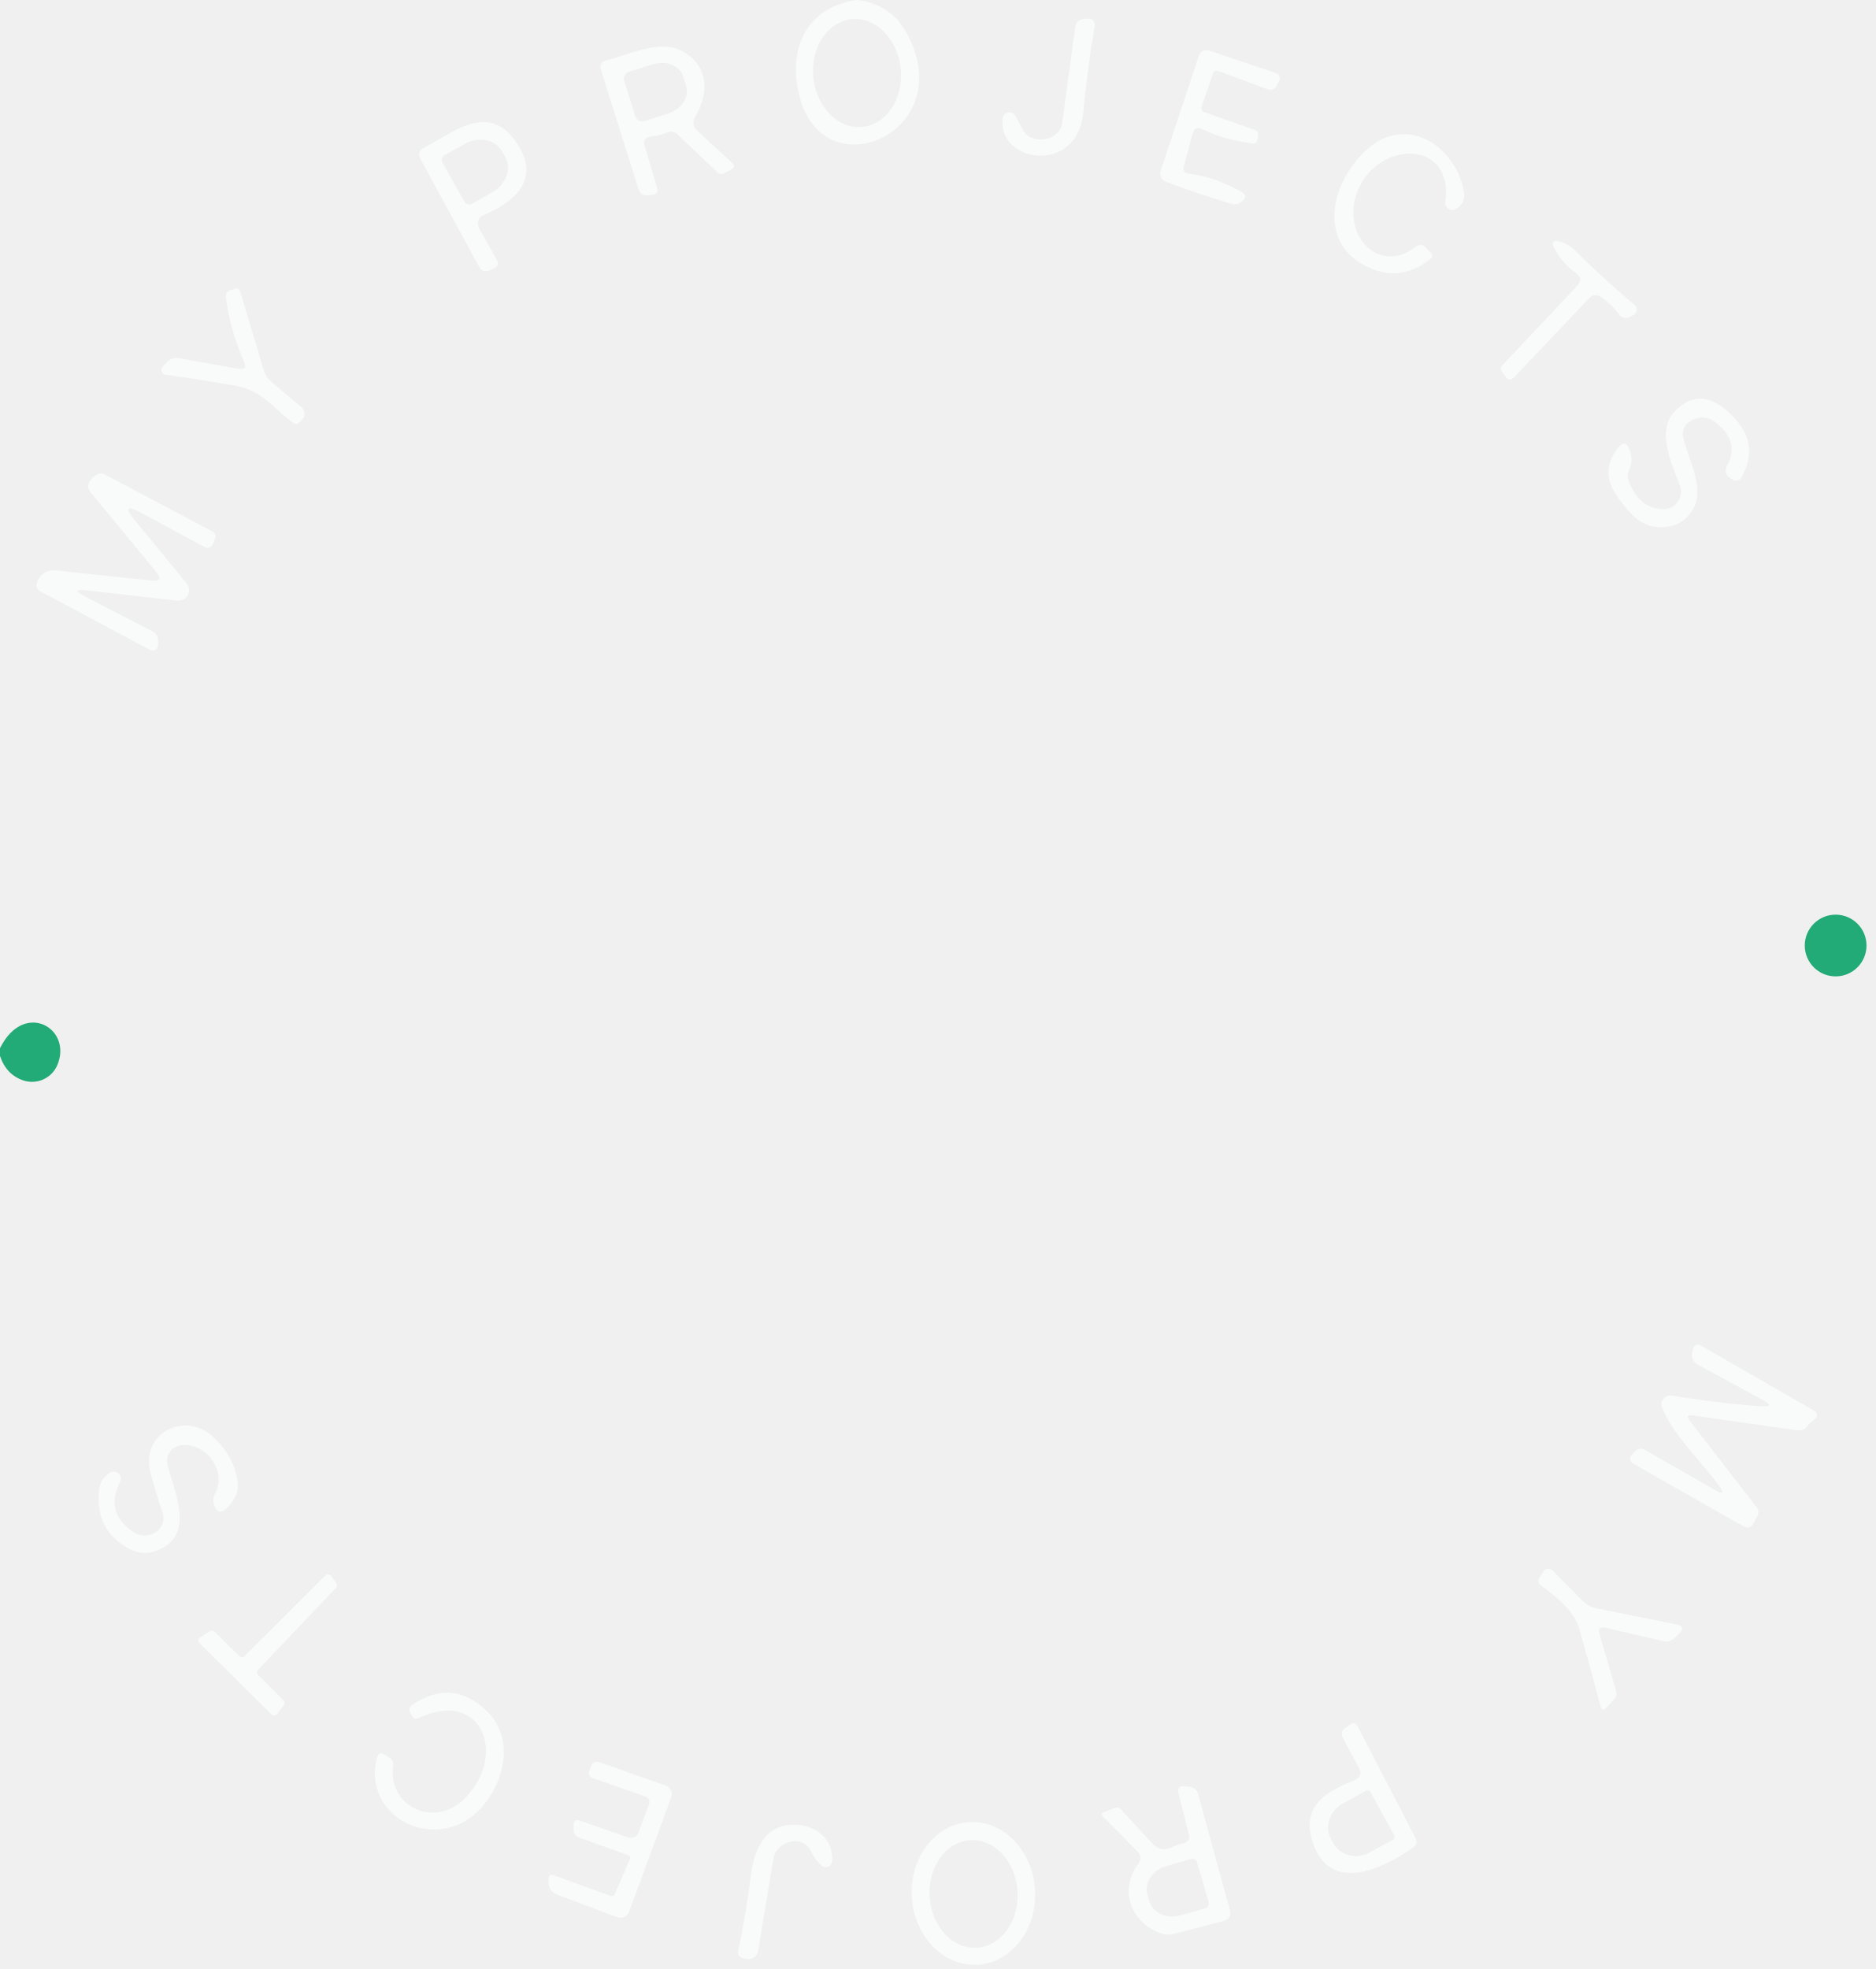
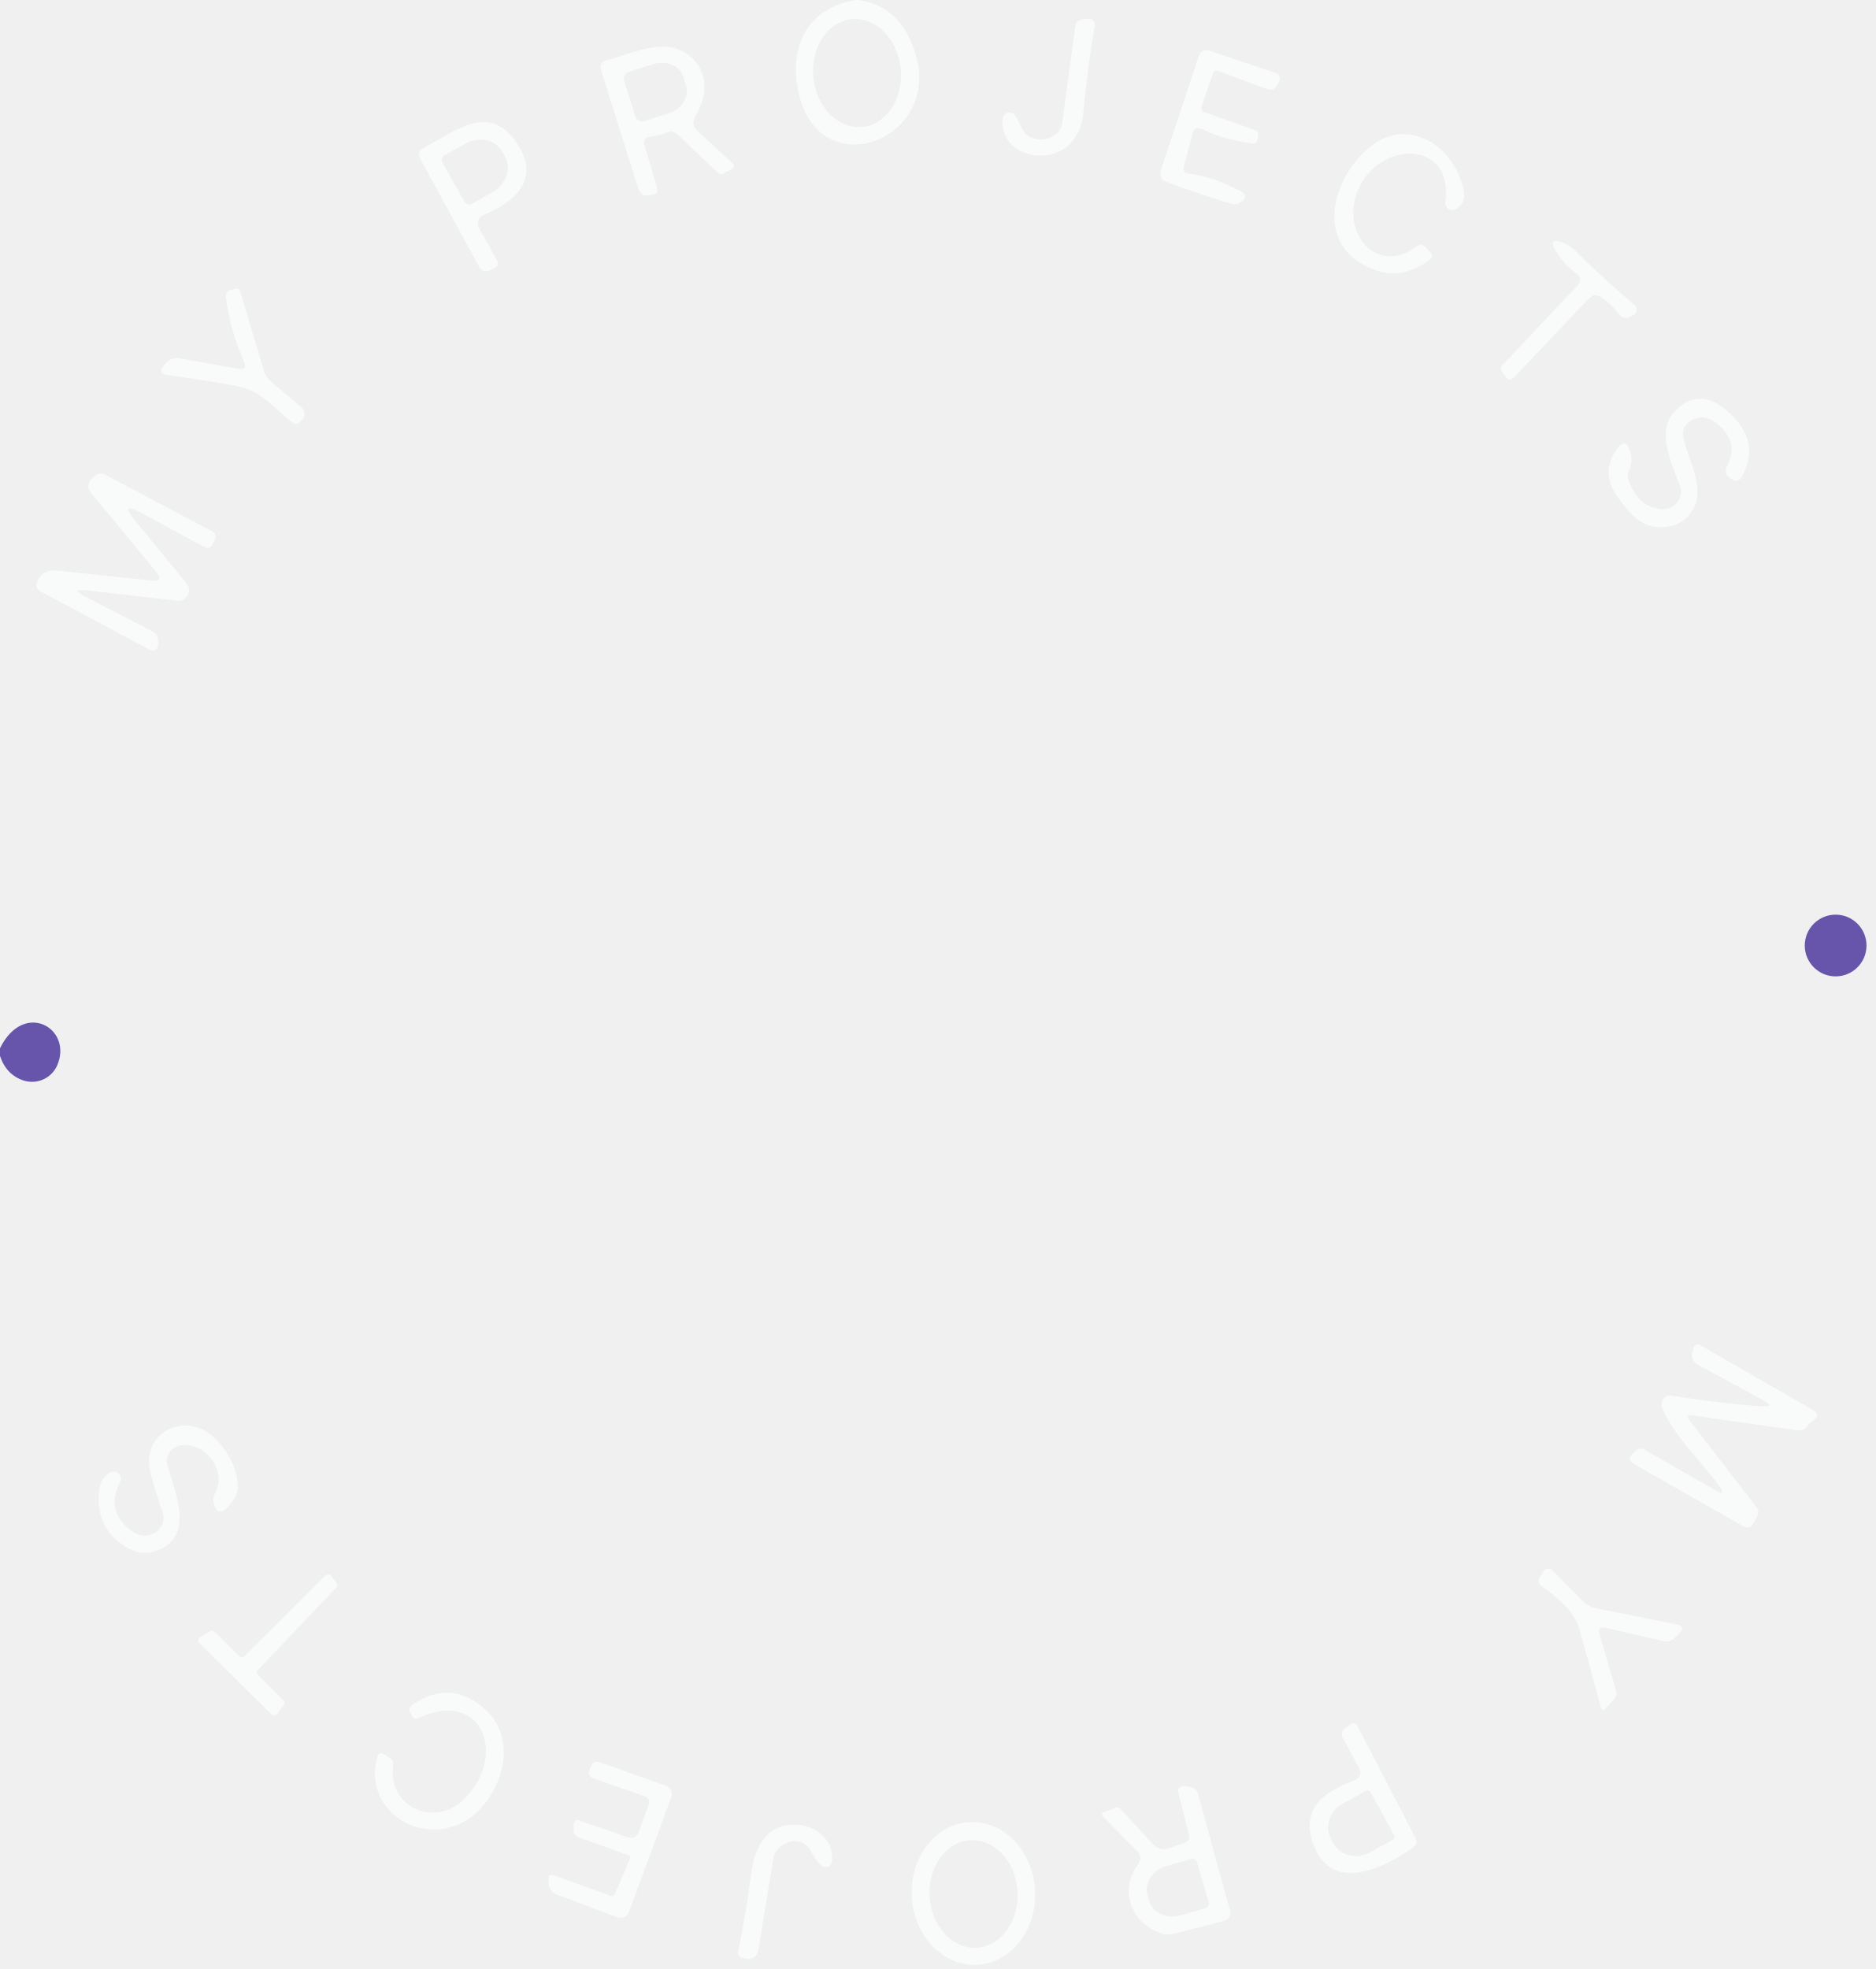
<svg xmlns="http://www.w3.org/2000/svg" width="141" height="148" viewBox="0 0 141 148" fill="none">
  <g clip-path="url(#clip0_244_185)">
    <path d="M64.38 0C64.42 0 64.457 0 64.49 0C66.157 0.227 67.383 1.063 68.17 2.51C72.14 9.85 62.14 14.31 60.16 7.47C59.14 3.94 60.42 0.59 64.38 0ZM64.824 9.54C65.255 9.497 65.672 9.35 66.05 9.106C66.428 8.863 66.76 8.528 67.028 8.122C67.295 7.715 67.492 7.245 67.608 6.737C67.724 6.229 67.757 5.694 67.704 5.162C67.596 4.088 67.148 3.093 66.456 2.395C65.764 1.696 64.887 1.353 64.016 1.44C63.584 1.483 63.168 1.631 62.79 1.874C62.412 2.117 62.08 2.452 61.812 2.858C61.545 3.265 61.347 3.735 61.231 4.243C61.115 4.751 61.083 5.286 61.136 5.818C61.243 6.892 61.692 7.887 62.384 8.585C63.075 9.284 63.953 9.627 64.824 9.54Z" fill="#F9FAFA" />
    <path d="M77.65 10.39C78.263 10.583 78.827 10.49 79.34 10.11C79.627 9.89 79.793 9.603 79.84 9.25L80.82 2.04C80.867 1.673 81.073 1.473 81.44 1.44L81.78 1.4C81.851 1.393 81.923 1.403 81.99 1.428C82.058 1.453 82.118 1.493 82.167 1.545C82.216 1.597 82.253 1.66 82.274 1.728C82.296 1.797 82.301 1.869 82.29 1.94C81.943 3.927 81.653 6.117 81.42 8.51C80.97 13.11 75.02 12.28 75.36 8.92C75.37 8.808 75.417 8.702 75.492 8.619C75.568 8.536 75.668 8.479 75.779 8.458C75.889 8.436 76.004 8.451 76.105 8.5C76.206 8.549 76.288 8.63 76.34 8.73L76.88 9.75C77.053 10.07 77.31 10.283 77.65 10.39Z" fill="#F9FAFA" />
    <path d="M48.46 10.98L49.39 14.1C49.483 14.413 49.367 14.593 49.04 14.64L48.73 14.68C48.35 14.733 48.103 14.577 47.99 14.21L45.18 5.27C45.053 4.877 45.193 4.63 45.6 4.53C47.34 4.1 49.6 2.92 51.31 3.86C53.26 4.92 53.33 7.02 52.24 8.8C52.144 8.959 52.105 9.145 52.131 9.327C52.157 9.51 52.245 9.677 52.38 9.8L55.02 12.23C55.24 12.437 55.217 12.61 54.95 12.75L54.4 13.04C54.328 13.078 54.245 13.092 54.162 13.079C54.08 13.067 54.002 13.028 53.94 12.97L50.94 10.11C50.7 9.883 50.43 9.833 50.13 9.96C49.75 10.12 49.353 10.22 48.94 10.26C48.487 10.307 48.327 10.547 48.46 10.98ZM46.92 6.08L47.76 8.75C47.782 8.818 47.816 8.88 47.862 8.935C47.908 8.989 47.964 9.034 48.027 9.066C48.09 9.099 48.159 9.118 48.23 9.124C48.301 9.13 48.372 9.122 48.44 9.1L50.24 8.53C50.477 8.455 50.7 8.342 50.895 8.198C51.09 8.053 51.254 7.88 51.378 7.687C51.501 7.495 51.582 7.288 51.615 7.077C51.648 6.867 51.633 6.657 51.57 6.46L51.35 5.75C51.287 5.554 51.178 5.374 51.029 5.221C50.881 5.069 50.695 4.946 50.484 4.861C50.272 4.776 50.038 4.729 49.795 4.724C49.553 4.718 49.306 4.754 49.07 4.83L47.27 5.4C47.202 5.422 47.139 5.456 47.085 5.502C47.031 5.548 46.986 5.604 46.954 5.667C46.921 5.731 46.901 5.799 46.896 5.87C46.89 5.941 46.898 6.012 46.92 6.08Z" fill="#F9FAFA" />
    <path d="M89.36 13.05C90.64 13.21 91.943 13.657 93.27 14.39C93.677 14.61 93.7 14.863 93.34 15.15C93.267 15.21 93.19 15.257 93.11 15.29C92.937 15.363 92.76 15.373 92.58 15.32C90.853 14.813 89.207 14.26 87.64 13.66C87.479 13.597 87.349 13.475 87.276 13.318C87.204 13.162 87.194 12.983 87.25 12.82L90.09 4.27C90.243 3.823 90.54 3.677 90.98 3.83L95.93 5.5C95.984 5.518 96.033 5.547 96.074 5.586C96.115 5.625 96.148 5.672 96.169 5.725C96.191 5.778 96.202 5.835 96.2 5.893C96.198 5.951 96.185 6.008 96.16 6.06L95.96 6.46C95.901 6.577 95.802 6.669 95.68 6.717C95.558 6.765 95.423 6.766 95.3 6.72L91.61 5.35C91.383 5.263 91.233 5.333 91.16 5.56L90.32 8.02C90.294 8.101 90.3 8.189 90.338 8.265C90.375 8.342 90.44 8.401 90.52 8.43L94.36 9.79C94.441 9.82 94.507 9.878 94.548 9.953C94.588 10.029 94.6 10.117 94.58 10.2L94.52 10.5C94.467 10.713 94.333 10.807 94.12 10.78C92.753 10.607 91.5 10.25 90.36 9.71C89.993 9.537 89.757 9.647 89.65 10.04L88.99 12.49C88.897 12.817 89.02 13.003 89.36 13.05Z" fill="#F9FAFA" />
    <path d="M36.08 17.28L37.38 19.6C37.404 19.645 37.419 19.693 37.425 19.744C37.43 19.794 37.425 19.845 37.41 19.894C37.395 19.942 37.37 19.987 37.338 20.026C37.305 20.065 37.265 20.097 37.22 20.12L36.89 20.29C36.503 20.483 36.203 20.39 35.99 20.01L31.6 11.94C31.4 11.573 31.487 11.297 31.86 11.11C34.2 9.9 36.79 7.57 38.92 10.86C40.58 13.42 38.79 15.13 36.48 16.1C35.907 16.34 35.773 16.733 36.08 17.28ZM33.25 12.21L34.92 15.18C34.971 15.27 35.055 15.336 35.154 15.364C35.253 15.393 35.36 15.38 35.45 15.33L37.01 14.45C37.255 14.313 37.475 14.135 37.656 13.926C37.837 13.718 37.976 13.483 38.066 13.235C38.155 12.987 38.192 12.731 38.176 12.481C38.159 12.232 38.089 11.993 37.97 11.78L37.74 11.38C37.62 11.167 37.453 10.983 37.248 10.839C37.044 10.695 36.805 10.594 36.547 10.541C36.289 10.488 36.016 10.485 35.744 10.531C35.471 10.577 35.205 10.672 34.96 10.81L33.4 11.68C33.31 11.73 33.244 11.815 33.215 11.914C33.187 12.013 33.2 12.12 33.25 12.21Z" fill="#F9FAFA" />
    <path d="M102.05 14.35C100.75 17.58 103.59 20.76 106.46 18.52C106.56 18.44 106.687 18.401 106.815 18.41C106.943 18.419 107.062 18.477 107.15 18.57L107.52 18.96C107.713 19.167 107.697 19.353 107.47 19.52C106.137 20.507 104.8 20.777 103.46 20.33C98.94 18.8 99.8 13.92 102.74 11.24C105.66 8.58 109.36 10.89 110.03 14.35C110.143 14.937 109.957 15.387 109.47 15.7C109.383 15.757 109.281 15.788 109.177 15.788C109.073 15.789 108.971 15.759 108.884 15.703C108.796 15.647 108.726 15.567 108.683 15.473C108.64 15.378 108.625 15.273 108.64 15.17C109.29 10.46 103.61 10.5 102.05 14.35Z" fill="#F9FAFA" />
    <path d="M118.44 20.51C117.747 20.003 117.207 19.373 116.82 18.62C116.6 18.193 116.723 18.037 117.19 18.15C117.637 18.257 118.03 18.477 118.37 18.81C119.823 20.25 121.323 21.623 122.87 22.93C122.928 22.978 122.973 23.04 123 23.11C123.028 23.179 123.038 23.255 123.029 23.329C123.02 23.404 122.993 23.475 122.949 23.536C122.906 23.598 122.848 23.647 122.78 23.68L122.48 23.83C122.35 23.897 122.201 23.916 122.059 23.883C121.918 23.85 121.794 23.767 121.71 23.65C121.33 23.13 120.873 22.69 120.34 22.33C120.013 22.11 119.713 22.143 119.44 22.43L113.82 28.35C113.587 28.603 113.367 28.59 113.16 28.31L112.92 27.97C112.78 27.777 112.793 27.593 112.96 27.42L118.53 21.51C118.883 21.143 118.853 20.81 118.44 20.51Z" fill="#F9FAFA" />
    <path d="M18.34 27.18C17.647 25.62 17.193 24.007 16.98 22.34C16.947 22.067 17.06 21.89 17.32 21.81L17.65 21.71C17.863 21.65 18 21.723 18.06 21.93L19.85 27.91C19.942 28.204 20.115 28.464 20.35 28.66L22.67 30.62C22.735 30.676 22.789 30.744 22.827 30.821C22.865 30.898 22.887 30.982 22.892 31.067C22.897 31.153 22.884 31.238 22.854 31.317C22.825 31.397 22.779 31.469 22.72 31.53L22.49 31.77C22.43 31.826 22.354 31.859 22.273 31.865C22.193 31.87 22.114 31.847 22.05 31.8C20.51 30.68 19.78 29.38 17.71 29C15.983 28.687 14.23 28.41 12.45 28.17C12.385 28.162 12.323 28.135 12.271 28.094C12.22 28.053 12.18 27.999 12.158 27.937C12.135 27.875 12.13 27.808 12.143 27.743C12.155 27.679 12.186 27.619 12.23 27.57L12.5 27.27C12.773 26.977 13.107 26.863 13.5 26.93L17.91 27.72C18.397 27.807 18.54 27.627 18.34 27.18Z" fill="#F9FAFA" />
    <path d="M126.97 31.71C126.785 31.837 126.643 32.018 126.563 32.228C126.482 32.439 126.467 32.67 126.52 32.89C126.89 34.45 128.11 36.57 127.34 38.12C126.807 39.18 125.897 39.68 124.61 39.62C123.22 39.55 122.34 38.39 121.6 37.37C120.707 36.137 120.683 34.937 121.53 33.77C121.983 33.143 122.32 33.2 122.54 33.94C122.687 34.447 122.653 34.927 122.44 35.38C122.327 35.613 122.32 35.863 122.42 36.13C122.907 37.477 123.747 38.193 124.94 38.28C125.162 38.295 125.385 38.253 125.587 38.159C125.789 38.066 125.964 37.922 126.097 37.743C126.229 37.564 126.314 37.355 126.345 37.134C126.375 36.913 126.349 36.688 126.27 36.48C125.64 34.83 124.47 32.38 125.89 30.91C127.083 29.677 128.377 29.653 129.77 30.84C131.563 32.367 131.94 34.05 130.9 35.89C130.868 35.946 130.825 35.995 130.774 36.034C130.722 36.073 130.663 36.101 130.6 36.116C130.537 36.131 130.472 36.133 130.408 36.122C130.344 36.11 130.284 36.086 130.23 36.05L130.01 35.91C129.878 35.82 129.784 35.685 129.745 35.53C129.706 35.375 129.726 35.211 129.8 35.07C130.48 33.797 130.2 32.693 128.96 31.76C128.313 31.267 127.65 31.25 126.97 31.71Z" fill="#F9FAFA" />
    <path d="M6.42 44.85L11.5 47.48C11.61 47.538 11.703 47.623 11.769 47.728C11.836 47.834 11.874 47.955 11.88 48.08L11.89 48.46C11.894 48.535 11.878 48.609 11.843 48.675C11.809 48.741 11.757 48.797 11.694 48.837C11.631 48.876 11.559 48.898 11.484 48.901C11.409 48.903 11.336 48.886 11.27 48.85L3.06 44.46C2.76 44.293 2.673 44.05 2.8 43.73C3.06 43.09 3.547 42.807 4.26 42.88C6.78 43.153 9.17 43.407 11.43 43.64C12.043 43.7 12.153 43.49 11.76 43.01L6.83 37.03C6.577 36.717 6.57 36.4 6.81 36.08C6.93 35.927 7.07 35.8 7.23 35.7C7.457 35.567 7.683 35.56 7.91 35.68L15.93 39.93C16.203 40.07 16.273 40.28 16.14 40.56L15.96 40.95C15.937 41 15.903 41.045 15.862 41.081C15.821 41.118 15.772 41.146 15.72 41.163C15.667 41.18 15.611 41.185 15.556 41.18C15.501 41.174 15.448 41.157 15.4 41.13L10.64 38.56C9.5 37.947 9.34 38.14 10.16 39.14L14.03 43.85C14.131 43.974 14.193 44.125 14.207 44.285C14.222 44.444 14.188 44.604 14.111 44.744C14.033 44.884 13.915 44.997 13.773 45.07C13.63 45.142 13.469 45.17 13.31 45.15L6.56 44.38C5.647 44.273 5.6 44.43 6.42 44.85Z" fill="#F9FAFA" />
-     <path d="M137.98 73.39C139.261 73.39 140.3 72.351 140.3 71.07C140.3 69.789 139.261 68.75 137.98 68.75C136.699 68.75 135.66 69.789 135.66 71.07C135.66 72.351 136.699 73.39 137.98 73.39Z" fill="#22AA77" />
-     <path d="M0 79.37V78.79C1.8 75.14 5.5 77.3 4.3 80.08C4.092 80.552 3.716 80.93 3.244 81.139C2.772 81.348 2.239 81.373 1.75 81.21C0.897 80.923 0.313 80.31 0 79.37Z" fill="#22AA77" />
+     <path d="M137.98 73.39C139.261 73.39 140.3 72.351 140.3 71.07C140.3 69.789 139.261 68.75 137.98 68.75C136.699 68.75 135.66 69.789 135.66 71.07C135.66 72.351 136.699 73.39 137.98 73.39Z" fill="#6655AA" />
+     <path d="M0 79.37V78.79C1.8 75.14 5.5 77.3 4.3 80.08C4.092 80.552 3.716 80.93 3.244 81.139C2.772 81.348 2.239 81.373 1.75 81.21C0.897 80.923 0.313 80.31 0 79.37Z" fill="#6655AA" />
    <path d="M129.25 111.73C127.99 109.94 125.68 107.79 124.93 105.78C124.89 105.672 124.879 105.556 124.899 105.443C124.918 105.329 124.966 105.223 125.039 105.134C125.111 105.045 125.206 104.977 125.313 104.936C125.42 104.895 125.536 104.882 125.65 104.9C128.01 105.287 130.243 105.553 132.35 105.7C133.137 105.753 133.183 105.593 132.49 105.22L127.58 102.55C127.429 102.467 127.31 102.336 127.241 102.177C127.172 102.017 127.158 101.839 127.2 101.67L127.29 101.32C127.302 101.268 127.327 101.219 127.362 101.178C127.397 101.137 127.441 101.105 127.491 101.084C127.541 101.064 127.595 101.056 127.649 101.06C127.702 101.064 127.754 101.082 127.8 101.11L136.24 105.96C136.7 106.227 136.707 106.503 136.26 106.79C136.12 106.883 136.003 106.997 135.91 107.13C135.71 107.437 135.427 107.563 135.06 107.51L127.22 106.39C126.84 106.337 126.767 106.463 127 106.77L132.03 113.28C132.19 113.48 132.213 113.697 132.1 113.93L131.82 114.48C131.647 114.833 131.387 114.913 131.04 114.72L122.72 109.99C122.667 109.959 122.622 109.916 122.588 109.865C122.554 109.814 122.532 109.756 122.524 109.695C122.517 109.634 122.523 109.572 122.543 109.514C122.563 109.456 122.596 109.403 122.64 109.36L122.93 109.07C123.137 108.863 123.367 108.83 123.62 108.97L128.97 112.03C129.517 112.343 129.61 112.243 129.25 111.73Z" fill="#F9FAFA" />
    <path d="M11.55 115.26C11.837 115.126 12.065 114.891 12.189 114.599C12.313 114.307 12.324 113.98 12.22 113.68C11.893 112.733 11.593 111.747 11.32 110.72C10.52 107.68 13.97 105.98 16.11 108.08C17.21 109.167 17.797 110.337 17.87 111.59C17.896 111.973 17.798 112.352 17.59 112.67C16.977 113.617 16.52 113.85 16.22 113.37C15.98 112.997 15.967 112.613 16.18 112.22C17.1 110.55 15.42 108.35 13.56 108.64C13.396 108.666 13.239 108.725 13.1 108.815C12.96 108.904 12.841 109.022 12.75 109.16C12.658 109.299 12.597 109.455 12.569 109.618C12.542 109.782 12.549 109.949 12.59 110.11C13.11 112.14 14.75 115.5 11.73 116.57C11.063 116.803 10.43 116.77 9.83 116.47C8.07 115.59 7.27 114.143 7.43 112.13C7.477 111.49 7.753 111.01 8.26 110.69C8.36 110.627 8.478 110.599 8.595 110.609C8.713 110.619 8.824 110.668 8.911 110.747C8.998 110.827 9.057 110.933 9.079 111.049C9.1 111.165 9.083 111.285 9.03 111.39C8.257 112.903 8.57 114.147 9.97 115.12C10.47 115.467 10.997 115.513 11.55 115.26Z" fill="#F9FAFA" />
    <path d="M120.23 122.82L121.48 127.11C121.547 127.343 121.497 127.55 121.33 127.73L120.69 128.41C120.517 128.597 120.397 128.567 120.33 128.32C119.783 126.247 119.243 124.283 118.71 122.43C118.32 121.06 116.98 120.01 115.87 119.21C115.617 119.03 115.573 118.81 115.74 118.55L116.04 118.09C116.073 118.039 116.118 117.996 116.17 117.965C116.222 117.934 116.281 117.914 116.342 117.909C116.403 117.903 116.466 117.911 116.524 117.932C116.582 117.953 116.636 117.986 116.68 118.03L118.96 120.33C119.26 120.63 119.62 120.82 120.04 120.9L126.02 122.1C126.513 122.2 126.583 122.423 126.23 122.77L125.89 123.11C125.78 123.22 125.646 123.301 125.499 123.344C125.352 123.388 125.197 123.394 125.05 123.36L120.67 122.35C120.257 122.257 120.11 122.413 120.23 122.82Z" fill="#F9FAFA" />
    <path d="M18.39 124.48L24.47 118.42C24.499 118.391 24.534 118.368 24.573 118.354C24.612 118.34 24.653 118.335 24.694 118.339C24.735 118.343 24.775 118.355 24.811 118.376C24.846 118.397 24.877 118.426 24.9 118.46L25.28 119C25.318 119.054 25.336 119.12 25.331 119.186C25.325 119.251 25.297 119.313 25.25 119.36L19.4 125.51C19.349 125.562 19.321 125.632 19.321 125.705C19.321 125.778 19.349 125.848 19.4 125.9L21.31 127.81C21.355 127.858 21.382 127.921 21.386 127.986C21.389 128.052 21.37 128.117 21.33 128.17L20.83 128.84C20.806 128.872 20.775 128.898 20.74 128.917C20.705 128.936 20.666 128.947 20.627 128.95C20.587 128.953 20.547 128.947 20.51 128.934C20.472 128.92 20.438 128.898 20.41 128.87L14.99 123.5C14.959 123.47 14.936 123.434 14.922 123.394C14.907 123.353 14.902 123.31 14.907 123.268C14.912 123.225 14.926 123.184 14.949 123.148C14.973 123.112 15.003 123.082 15.04 123.06L15.79 122.61C15.843 122.578 15.905 122.565 15.967 122.572C16.028 122.579 16.086 122.607 16.13 122.65L17.99 124.49C18.017 124.516 18.048 124.536 18.083 124.55C18.118 124.564 18.155 124.57 18.192 124.569C18.229 124.568 18.266 124.56 18.3 124.545C18.334 124.529 18.365 124.507 18.39 124.48Z" fill="#F9FAFA" />
    <path d="M34.8 135.31C38.22 132.07 36.3 126.81 31.39 129.17C31.323 129.2 31.247 129.204 31.177 129.182C31.107 129.16 31.048 129.113 31.01 129.05L30.85 128.77C30.703 128.517 30.753 128.307 31 128.14C32.96 126.807 34.803 126.943 36.53 128.55C39.32 131.14 37.29 135.89 34.52 137.11C31.13 138.6 27.33 135.79 28.35 132.08C28.437 131.767 28.617 131.7 28.89 131.88L29.36 132.19C29.433 132.241 29.49 132.31 29.525 132.389C29.56 132.469 29.572 132.556 29.56 132.64C29.1 135.87 32.66 137.35 34.8 135.31Z" fill="#F9FAFA" />
    <path d="M102.13 132.86L100.92 130.59C100.862 130.476 100.846 130.345 100.875 130.221C100.904 130.096 100.977 129.986 101.08 129.91L101.53 129.59C101.569 129.562 101.613 129.542 101.66 129.533C101.708 129.524 101.756 129.525 101.803 129.536C101.849 129.548 101.893 129.569 101.931 129.599C101.968 129.629 101.999 129.667 102.02 129.71L106.39 138.13C106.543 138.443 106.48 138.697 106.2 138.89C103.92 140.48 100 142.36 98.69 138.53C97.77 135.84 99.59 134.68 101.77 133.83C102.257 133.637 102.377 133.313 102.13 132.86ZM104.8 137.95L103.01 134.69C102.994 134.662 102.973 134.638 102.948 134.618C102.923 134.599 102.895 134.584 102.864 134.576C102.833 134.567 102.801 134.565 102.769 134.569C102.738 134.574 102.707 134.584 102.68 134.6L100.92 135.57C100.684 135.7 100.474 135.872 100.303 136.078C100.132 136.283 100.003 136.518 99.923 136.768C99.843 137.017 99.814 137.278 99.838 137.534C99.861 137.79 99.937 138.037 100.06 138.26L100.21 138.54C100.458 138.99 100.885 139.318 101.397 139.451C101.909 139.584 102.464 139.512 102.94 139.25L104.71 138.28C104.738 138.264 104.762 138.243 104.782 138.218C104.801 138.193 104.816 138.165 104.824 138.134C104.832 138.103 104.835 138.071 104.83 138.039C104.826 138.008 104.816 137.977 104.8 137.95Z" fill="#F9FAFA" />
    <path d="M47.23 139.45L43.48 138.1C43.374 138.061 43.283 137.991 43.219 137.9C43.154 137.809 43.12 137.701 43.12 137.59V137.18C43.12 136.853 43.277 136.743 43.59 136.85C44.85 137.297 46.07 137.72 47.25 138.12C47.393 138.167 47.549 138.156 47.685 138.089C47.822 138.022 47.927 137.904 47.98 137.76C48.013 137.68 48.273 136.987 48.76 135.68C48.887 135.353 48.783 135.13 48.45 135.01L44.63 133.68C44.297 133.567 44.193 133.347 44.32 133.02L44.44 132.72C44.485 132.606 44.572 132.514 44.683 132.464C44.793 132.413 44.917 132.408 45.03 132.45L50.06 134.22C50.143 134.25 50.219 134.296 50.284 134.356C50.349 134.415 50.401 134.487 50.438 134.567C50.475 134.647 50.496 134.733 50.5 134.821C50.504 134.909 50.49 134.997 50.46 135.08L47.28 143.71C47.249 143.794 47.201 143.872 47.14 143.937C47.079 144.003 47.005 144.056 46.923 144.094C46.842 144.131 46.753 144.151 46.663 144.154C46.574 144.157 46.484 144.142 46.4 144.11L41.83 142.39C41.657 142.325 41.508 142.209 41.402 142.057C41.297 141.905 41.24 141.725 41.24 141.54V141.2C41.247 140.947 41.37 140.863 41.61 140.95L45.89 142.5C46.043 142.553 46.153 142.503 46.22 142.35L47.35 139.73C47.41 139.597 47.37 139.503 47.23 139.45Z" fill="#F9FAFA" />
    <path d="M89.38 137.93L88.59 134.81C88.49 134.397 88.65 134.213 89.07 134.26L89.45 134.31C89.589 134.325 89.72 134.382 89.827 134.472C89.933 134.563 90.011 134.684 90.05 134.82L92.44 143.55C92.56 143.99 92.4 144.27 91.96 144.39L88.27 145.35C87.917 145.443 87.57 145.43 87.23 145.31C85.06 144.53 84.07 142.13 85.55 140.11C85.803 139.763 85.777 139.437 85.47 139.13L82.91 136.55C82.763 136.397 82.787 136.283 82.98 136.21L83.83 135.88C83.9 135.853 83.978 135.848 84.051 135.866C84.124 135.884 84.19 135.924 84.24 135.98C84.967 136.767 85.763 137.633 86.63 138.58C87.023 139.007 87.47 139.11 87.97 138.89C88.31 138.743 88.667 138.62 89.04 138.52C89.162 138.488 89.266 138.408 89.33 138.297C89.393 138.187 89.411 138.055 89.38 137.93ZM90.85 142.98L89.98 139.98C89.952 139.888 89.89 139.811 89.806 139.764C89.722 139.717 89.623 139.705 89.53 139.73L87.68 140.26C87.178 140.405 86.746 140.713 86.478 141.116C86.209 141.519 86.128 141.985 86.25 142.41L86.4 142.91C86.523 143.335 86.839 143.685 87.279 143.884C87.72 144.082 88.249 144.113 88.75 143.97L90.6 143.44C90.647 143.426 90.69 143.403 90.728 143.373C90.766 143.342 90.797 143.305 90.82 143.262C90.844 143.219 90.858 143.172 90.863 143.124C90.868 143.076 90.864 143.027 90.85 142.98Z" fill="#F9FAFA" />
    <path d="M73.489 147.68C72.26 147.753 71.049 147.259 70.12 146.305C69.192 145.351 68.623 144.017 68.538 142.595C68.454 141.173 68.861 139.781 69.67 138.724C70.479 137.667 71.623 137.032 72.852 136.959C74.08 136.886 75.292 137.381 76.22 138.335C77.148 139.289 77.717 140.623 77.802 142.045C77.886 143.466 77.479 144.859 76.671 145.916C75.862 146.973 74.717 147.607 73.489 147.68ZM73.427 146.402C73.861 146.376 74.284 146.245 74.673 146.017C75.061 145.79 75.407 145.47 75.691 145.075C75.975 144.681 76.191 144.221 76.327 143.72C76.463 143.22 76.516 142.689 76.484 142.158C76.418 141.086 76.007 140.079 75.341 139.359C74.675 138.638 73.809 138.264 72.933 138.318C72.499 138.344 72.076 138.475 71.687 138.703C71.299 138.93 70.953 139.25 70.669 139.644C70.385 140.039 70.169 140.499 70.033 141C69.897 141.5 69.844 142.031 69.876 142.562C69.942 143.634 70.353 144.641 71.019 145.361C71.685 146.081 72.551 146.456 73.427 146.402Z" fill="#F9FAFA" />
    <path d="M58.77 138.72C58.596 138.84 58.449 138.995 58.337 139.173C58.225 139.352 58.151 139.552 58.12 139.76L56.99 146.63C56.974 146.728 56.939 146.822 56.887 146.906C56.834 146.99 56.765 147.062 56.684 147.119C56.603 147.176 56.511 147.216 56.414 147.237C56.317 147.258 56.217 147.259 56.12 147.24L55.82 147.18C55.765 147.169 55.713 147.148 55.667 147.117C55.621 147.086 55.581 147.046 55.55 146.999C55.52 146.953 55.498 146.9 55.488 146.846C55.478 146.791 55.478 146.734 55.49 146.68C55.897 144.687 56.217 142.763 56.45 140.91C56.597 139.69 56.967 138.733 57.56 138.04C59.03 136.32 62.79 137.18 62.54 139.92C62.53 140.008 62.497 140.092 62.443 140.163C62.389 140.234 62.317 140.288 62.235 140.32C62.154 140.353 62.065 140.361 61.979 140.345C61.893 140.329 61.814 140.289 61.75 140.23C61.423 139.93 61.16 139.573 60.96 139.16C60.54 138.28 59.52 138.18 58.77 138.72Z" fill="#F9FAFA" />
  </g>
  <defs>
    <clipPath id="clip0_244_185">
      <rect width="141" height="148" fill="white" />
    </clipPath>
  </defs>
</svg>
